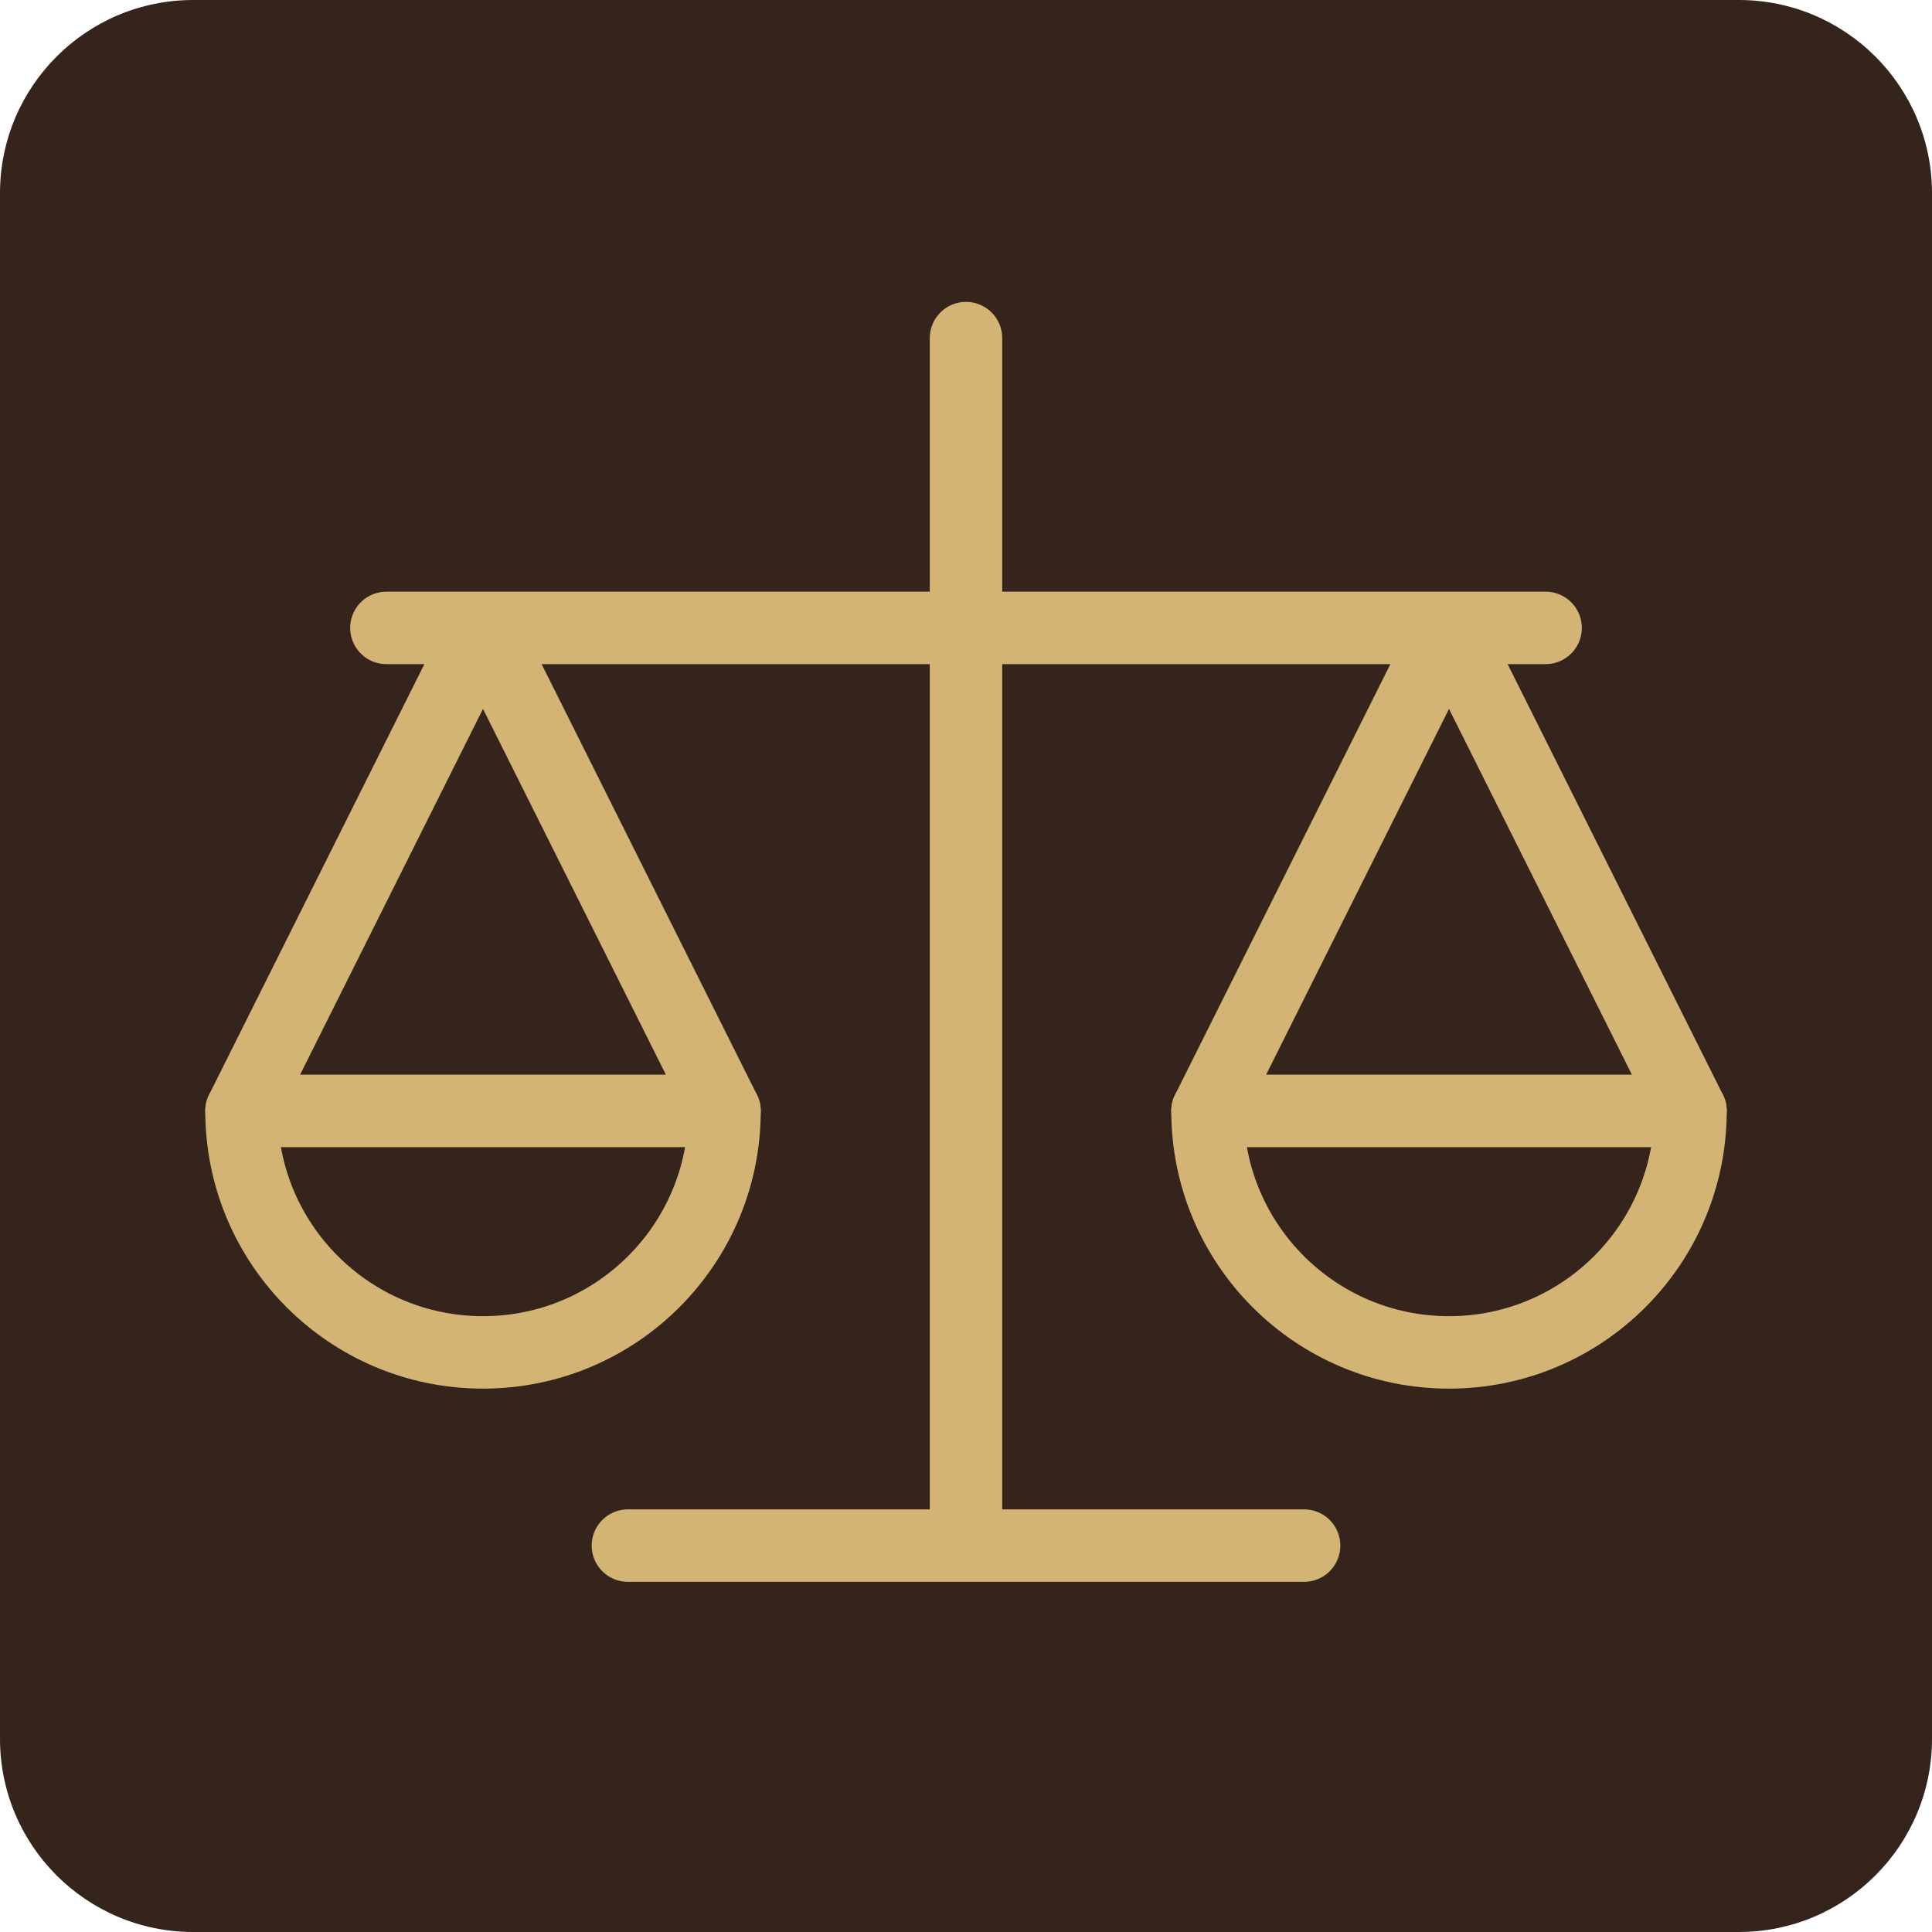
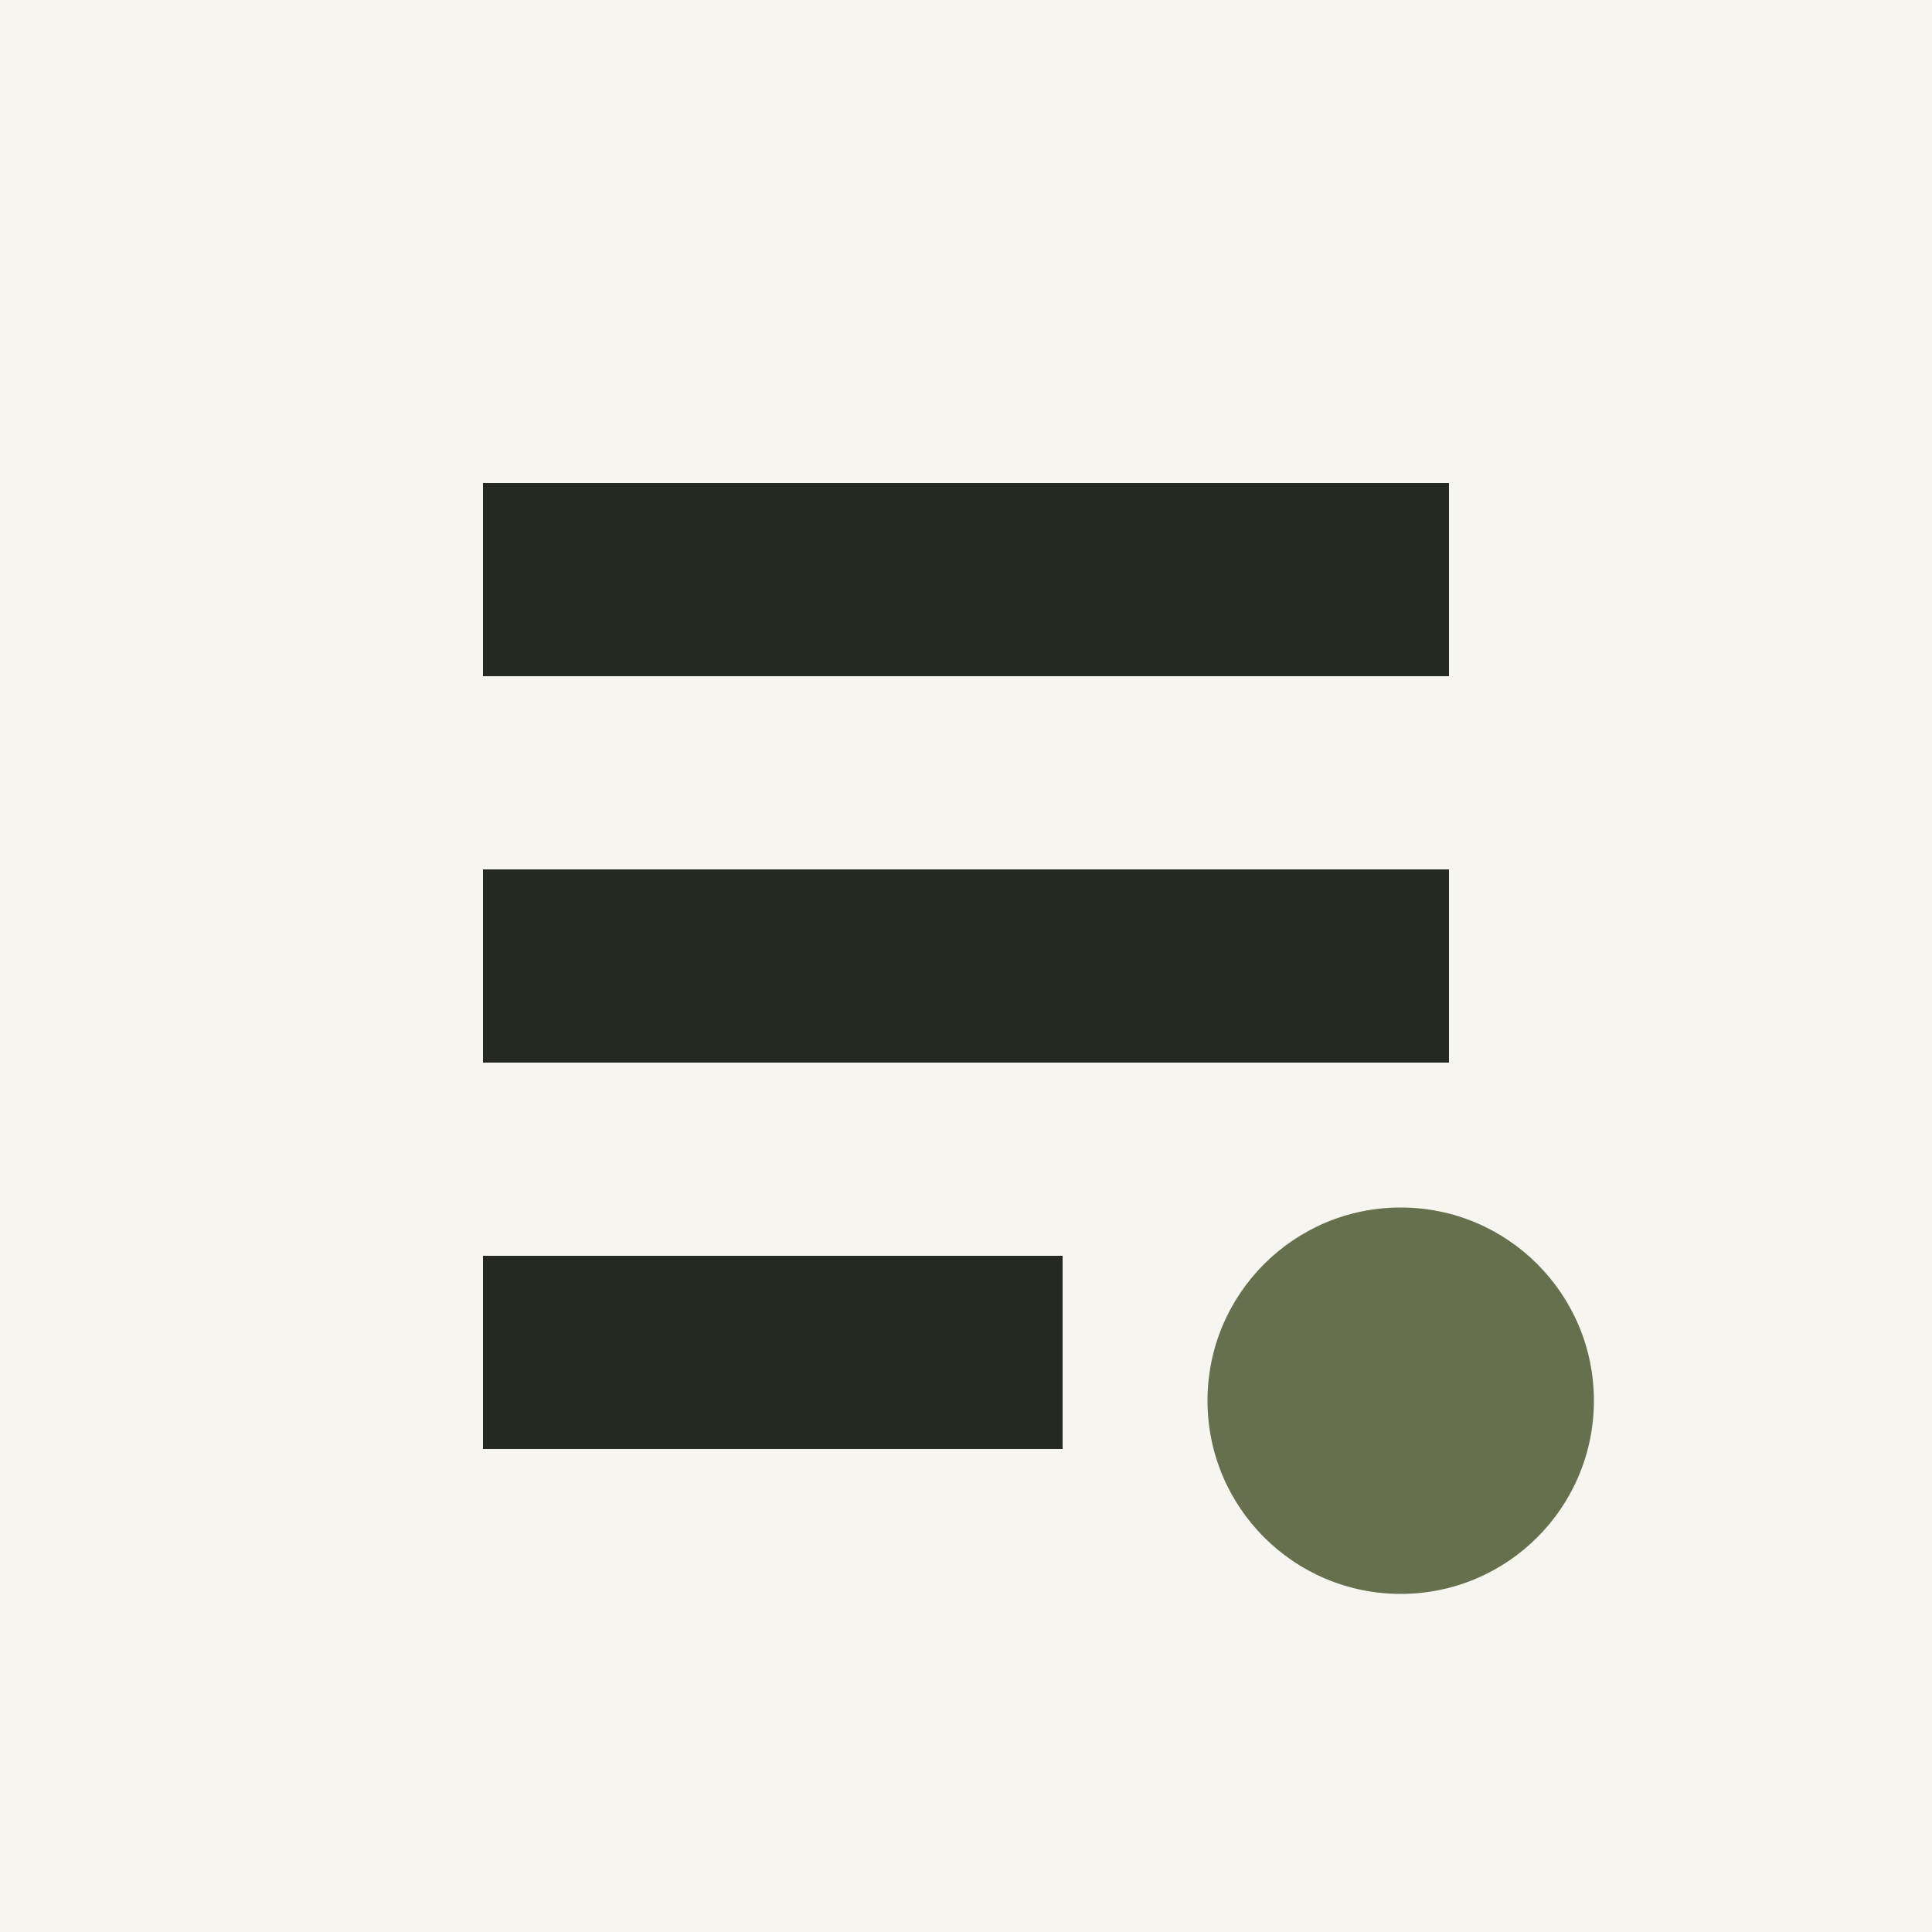
<svg xmlns="http://www.w3.org/2000/svg" viewBox="0 0 40 40">
-   <rect width="40" height="40" rx="4" fill="#34241C" />
-   <g fill="none" stroke="#D4B475" stroke-width="1.5" stroke-linecap="round" stroke-linejoin="round">
-     <path d="M20 7v25M13 32h14M8 13h24M10 13 5 23h10L10 13Zm20 0-5 10h10l-5-10Z" />
-     <path d="M5 23a5 5 0 0 0 10 0m10 0a5 5 0 0 0 10 0" />
-   </g>
+   <rect width="40" height="40" fill="#F6F5F0" />
+   <path d="M10 10h20v4H10zm0 8h20v4H10zm0 8h12v4H10z" fill="#252922" />
+   <circle cx="29" cy="29" r="4" fill="#66704E" />
</svg>
